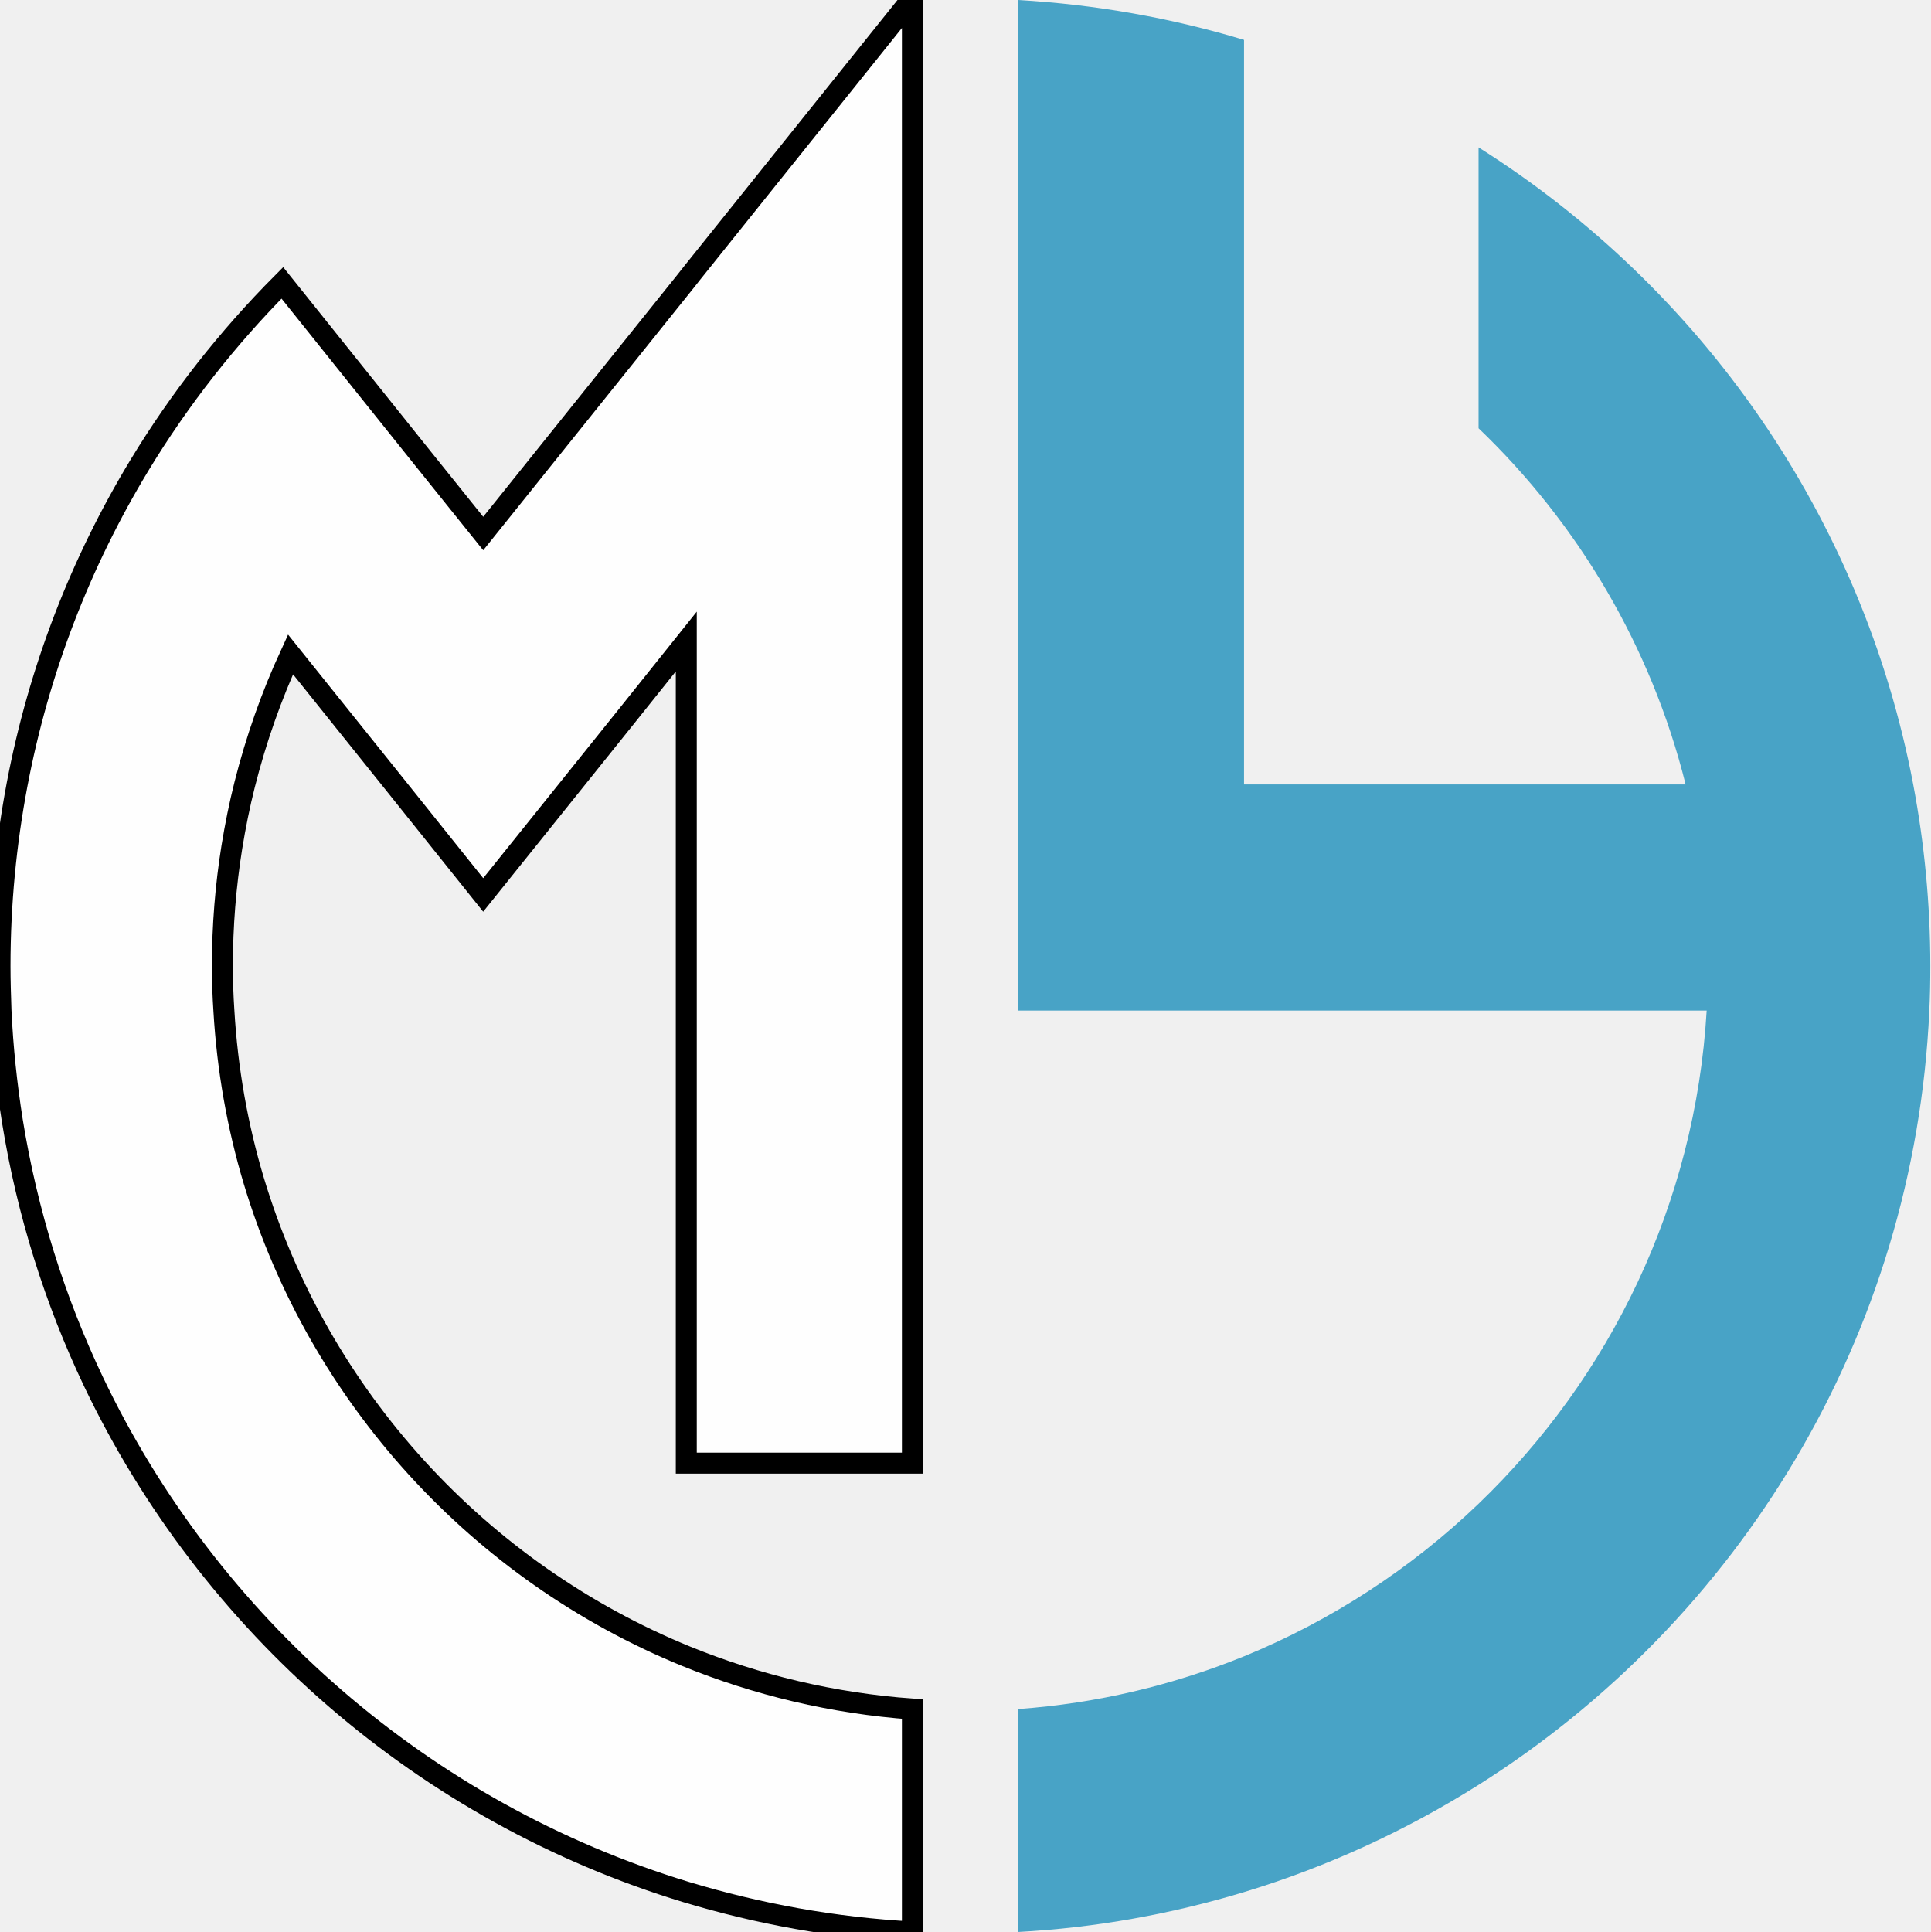
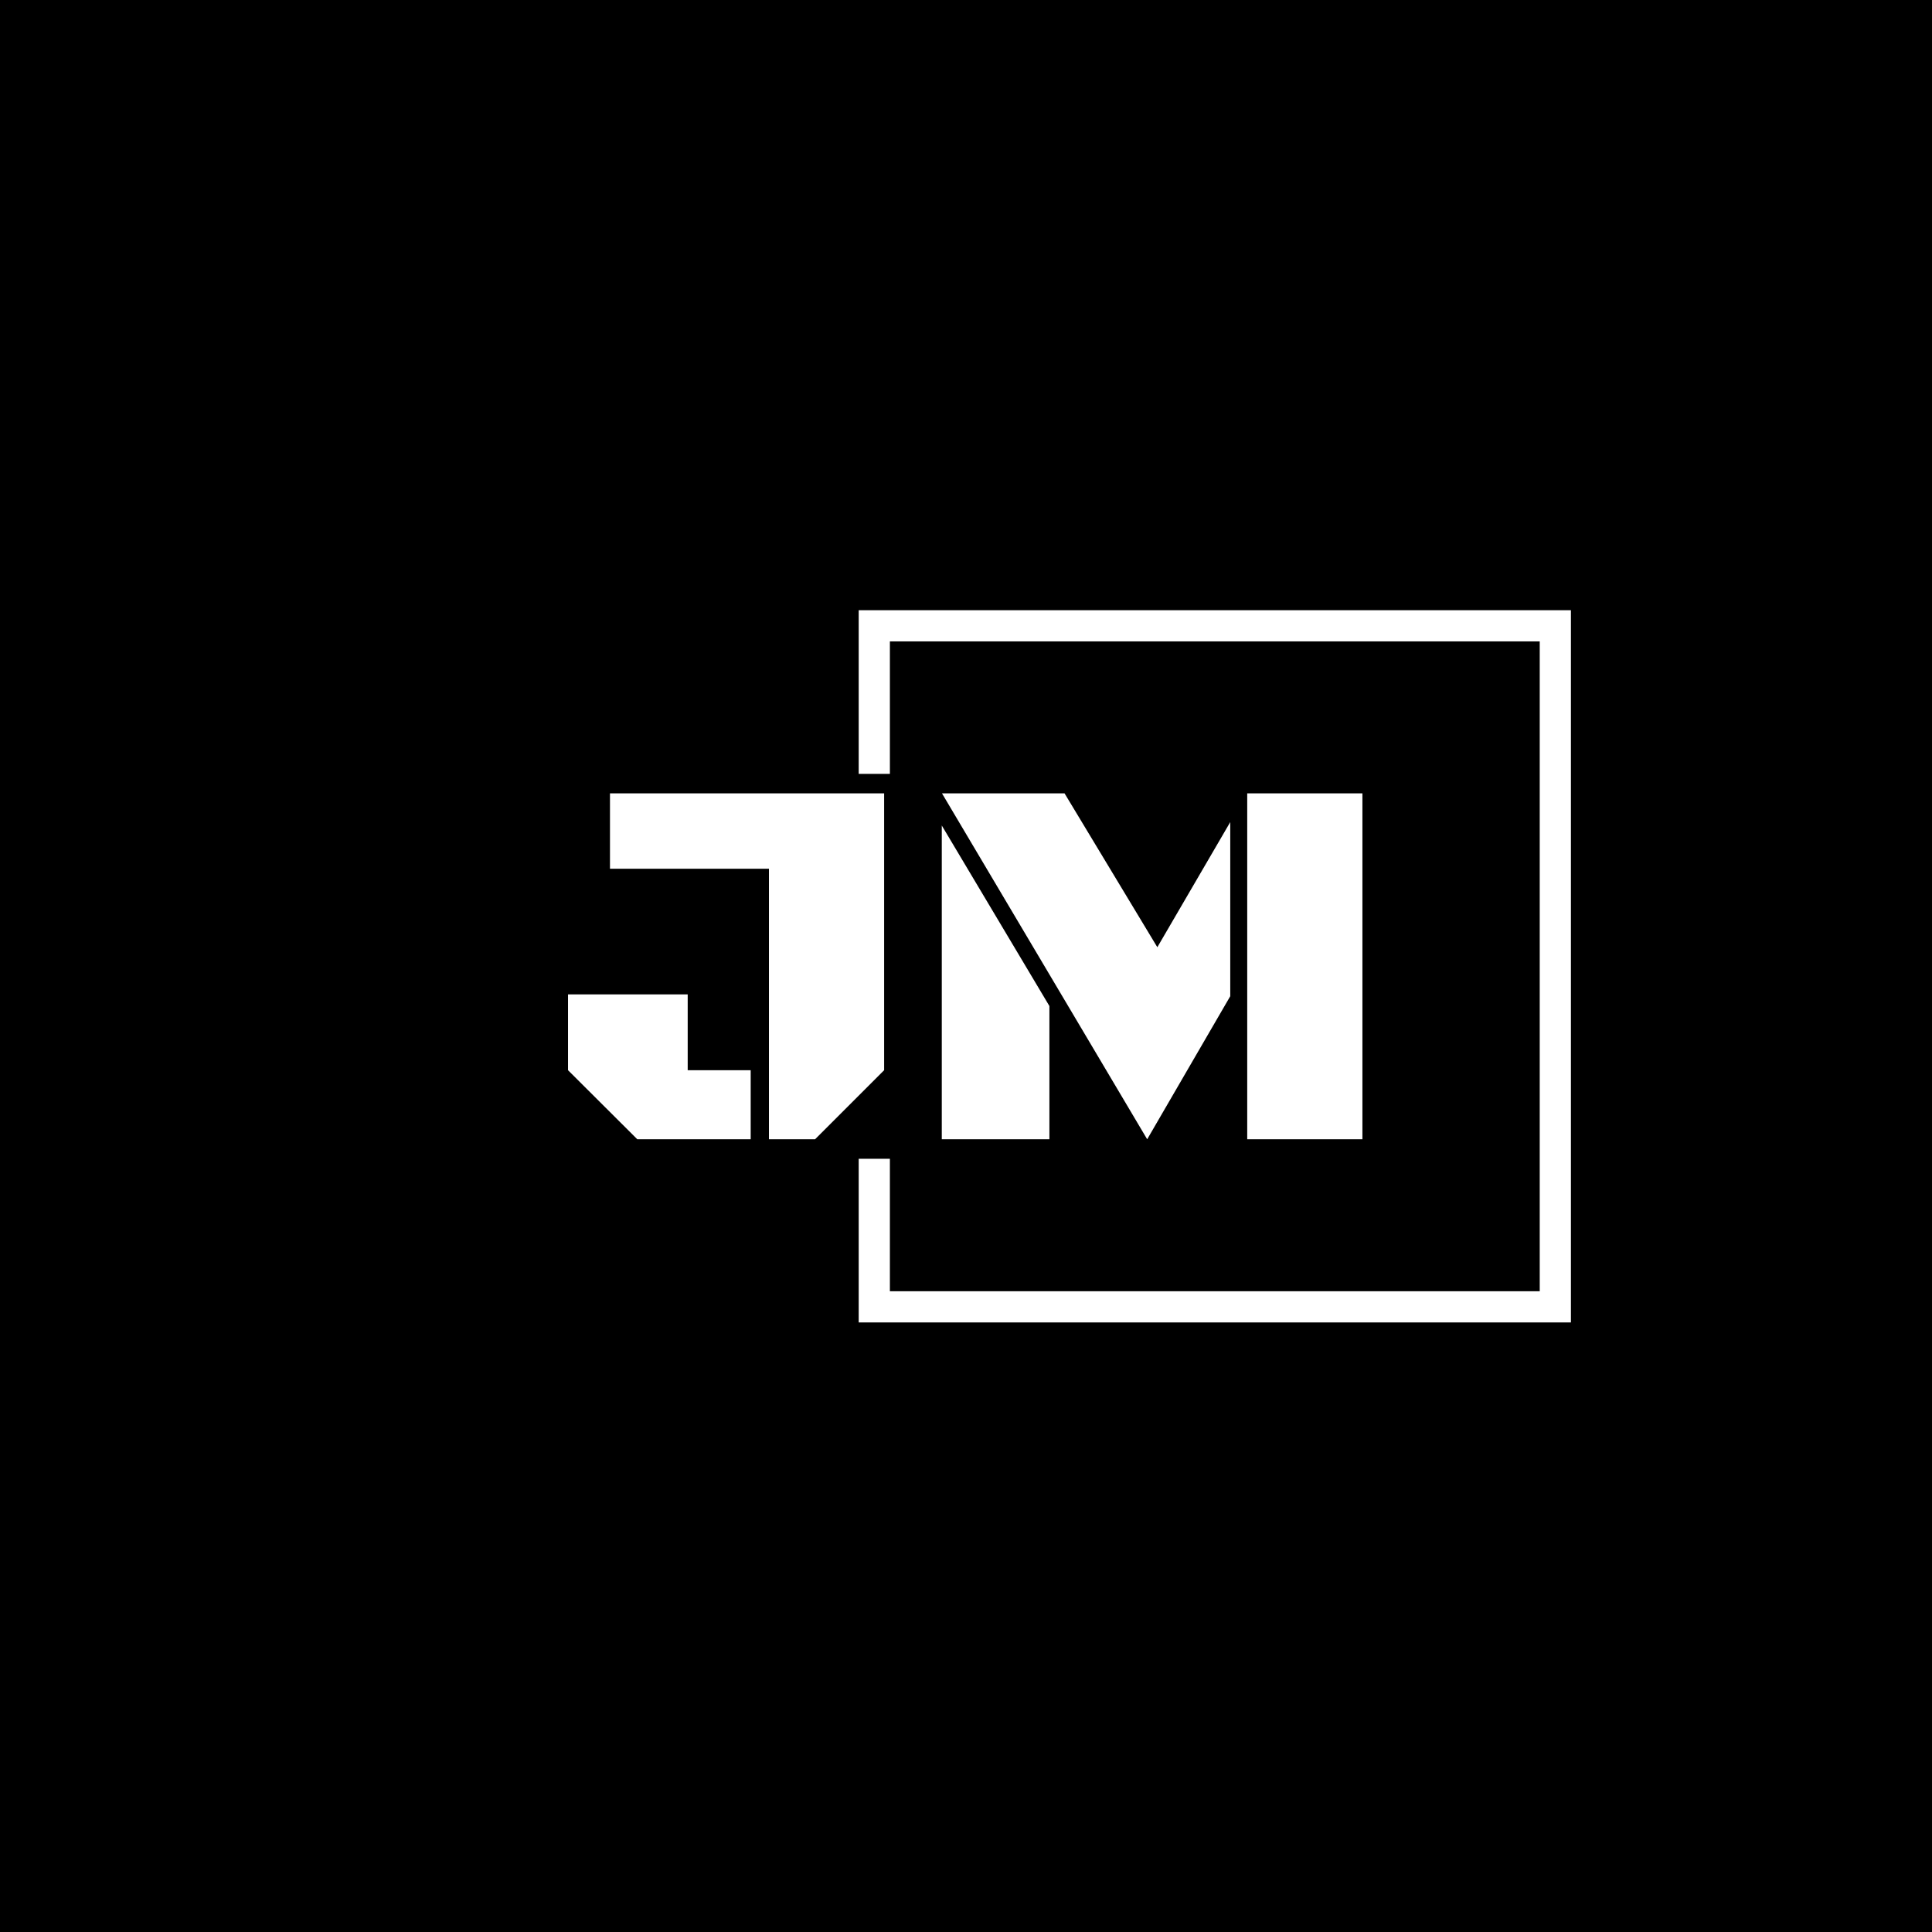
- <svg xmlns="http://www.w3.org/2000/svg" id="Layer_2" data-name="Layer 2" viewBox="0 0 920.55 921.26">
-   <defs>
-     <style>
-       .cls-1 {
-         fill: #48a3c6;
-       }
- 
-       .cls-1, .cls-2 {
-         fill-rule: evenodd;
-       }
- 
-       .cls-2 {
-         fill: #fefefe;
-         stroke: #000;
-         stroke-width: 10;
-       }
-     </style>
-   </defs>
-   <g id="Layer_1-2" data-name="Layer 1">
-     <g>
-       <path class="cls-1" d="m593.27,789.8c-33.66,13.7-69.92,22.44-107.83,25.16v106.3c37.32-2.01,73.46-8.62,107.83-19.02,39.8-12.05,77.36-29.41,111.85-51.14,123.9-78.19,207.87-213.66,214.96-369.21.35-7.09.47-14.17.47-21.26,0-29.53-2.83-58.46-8.15-86.57-24.21-127.68-101.1-236.81-207.28-303.78v133.94c47.48,45.47,82.32,104.06,98.74,169.84h-210.59V19.02c-34.37-10.39-70.51-16.89-107.83-19.02v481.89h328.46c-5.43,92.24-46.18,175.04-108.78,235.16-32.13,30.83-70.04,55.63-111.85,72.76h0Z" />
-       <path class="cls-2" d="m435.12,681.97v15.71h-107.83v-391.77l-27.76,34.72-26.81,33.43-42.28,52.68-42.17-52.68-26.81-33.43-22.91-28.58c-9.09,19.72-16.42,40.51-21.85,62.01-2.48,9.8-4.49,19.84-6.14,30-2.95,18.43-4.49,37.32-4.49,56.57,0,7.09.24,14.17.71,21.26,1.65,28.11,6.5,55.28,14.29,81.26,31.06,103.11,107.6,186.38,206.22,226.65,33.66,13.7,69.92,22.44,107.83,25.16v106.3c-37.32-2.01-73.35-8.62-107.83-19.02-124.84-37.91-227.36-127.32-282.76-243.54-18.43-38.74-31.54-80.43-38.62-124.13-2.72-17.24-4.61-34.84-5.43-52.68-.24-7.09-.47-14.17-.47-21.26,0-29.53,2.83-58.46,8.15-86.57,10.39-54.68,30.35-105.94,58.23-152.01,19.25-31.77,42.17-60.94,68.27-87.17l66.85,83.5,28.94,36.02,96.85-120.71,2.6-3.31L434.41,0h.47l.24.12v681.85Z" />
-     </g>
+ <svg xmlns="http://www.w3.org/2000/svg" version="1.1" xmlnsXlink="http://www.w3.org/1999/xlink" xmlnsSvgjs="http://svgjs.dev/svgjs" width="1500" height="1500" viewBox="0 0 1500 1500">
+   <rect width="1500" height="1500" fill="#000000" />
+   <g transform="matrix(0.6666667,0,0,0.6666667,249.3939,438.5857)">
+     <svg viewBox="0 0 396 247" data-background-color="#ffffff" preserveAspectRatio="xMidYMid meet" height="935" width="1500">
+       <g id="tight-bounds" transform="matrix(1,0,0,1,0.24,-0.1)">
+         <svg viewBox="0 0 395.52 247.2" height="247.2" width="395.52">
+           <g>
+             <svg />
+           </g>
+           <g>
+             <svg viewBox="0 0 395.52 247.2" height="247.2" width="395.52">
+               <g transform="matrix(1,0,0,1,75.54432,70.39127)">
+                 <svg viewBox="0 0 244.431 106.417" height="106.417" width="244.431">
+                   <g>
+                     <svg viewBox="0 0 244.431 106.417" height="106.417" width="244.431">
+                       <g>
+                         <svg viewBox="0 0 244.431 106.417" height="106.417" width="244.431">
+                           <g>
+                             <svg viewBox="0 0 244.431 106.417" height="106.417" width="244.431">
+                               <g id="textblocktransform">
+                                 <svg viewBox="0 0 244.431 106.417" height="106.417" width="244.431" id="textblock">
+                                   <g>
+                                     <svg viewBox="0 0 244.431 106.417" height="106.417" width="244.431">
+                                       <g transform="matrix(1,0,0,1,0,0)">
+                                         <svg width="244.431" viewBox="1.27 -32.4 74.41 32.4" height="106.417" data-palette-color="#77d4fc">
+                                           <path d="M5.2-25.34L5.2-32.4 30.88-32.4 30.88-6.47 24.41 0 20.09 0 20.09-25.34 5.2-25.34ZM12.48-13.57L12.48-6.47 18.38-6.47 18.38 0 7.76 0 1.27-6.47 1.27-13.57 12.48-13.57ZM55.52 0L36.3-32.4 47.78-32.4 56.47-17.99 63.3-29.71 63.3-13.4 55.52 0ZM75.68 0L64.89 0 64.89-32.4 75.68-32.4 75.68 0ZM46.36 0L36.28 0 36.28-29.39 46.36-12.48 46.36 0Z" opacity="1" transform="matrix(1,0,0,1,0,0)" fill="#ffffff" class="wordmark-text-0" data-fill-palette-color="primary" id="text-0" />
+                                         </svg>
+                                       </g>
+                                     </svg>
+                                   </g>
+                                 </svg>
+                               </g>
+                             </svg>
+                           </g>
+                         </svg>
+                       </g>
+                     </svg>
+                   </g>
+                 </svg>
+               </g>
+               <path d="M164.988 64.391L164.988 14.041 384.107 14.041 384.107 233.159 164.988 233.159 164.988 182.809 174.585 182.809 174.585 223.563 374.51 223.563 374.51 23.637 174.585 23.637 174.585 64.391Z" fill="#ffffff" stroke="transparent" data-fill-palette-color="primary" />
+             </svg>
+           </g>
+           <defs />
+         </svg>
+         <rect width="395.52" height="247.2" fill="none" stroke="none" visibility="hidden" />
+       </g>
+     </svg>
  </g>
</svg>
